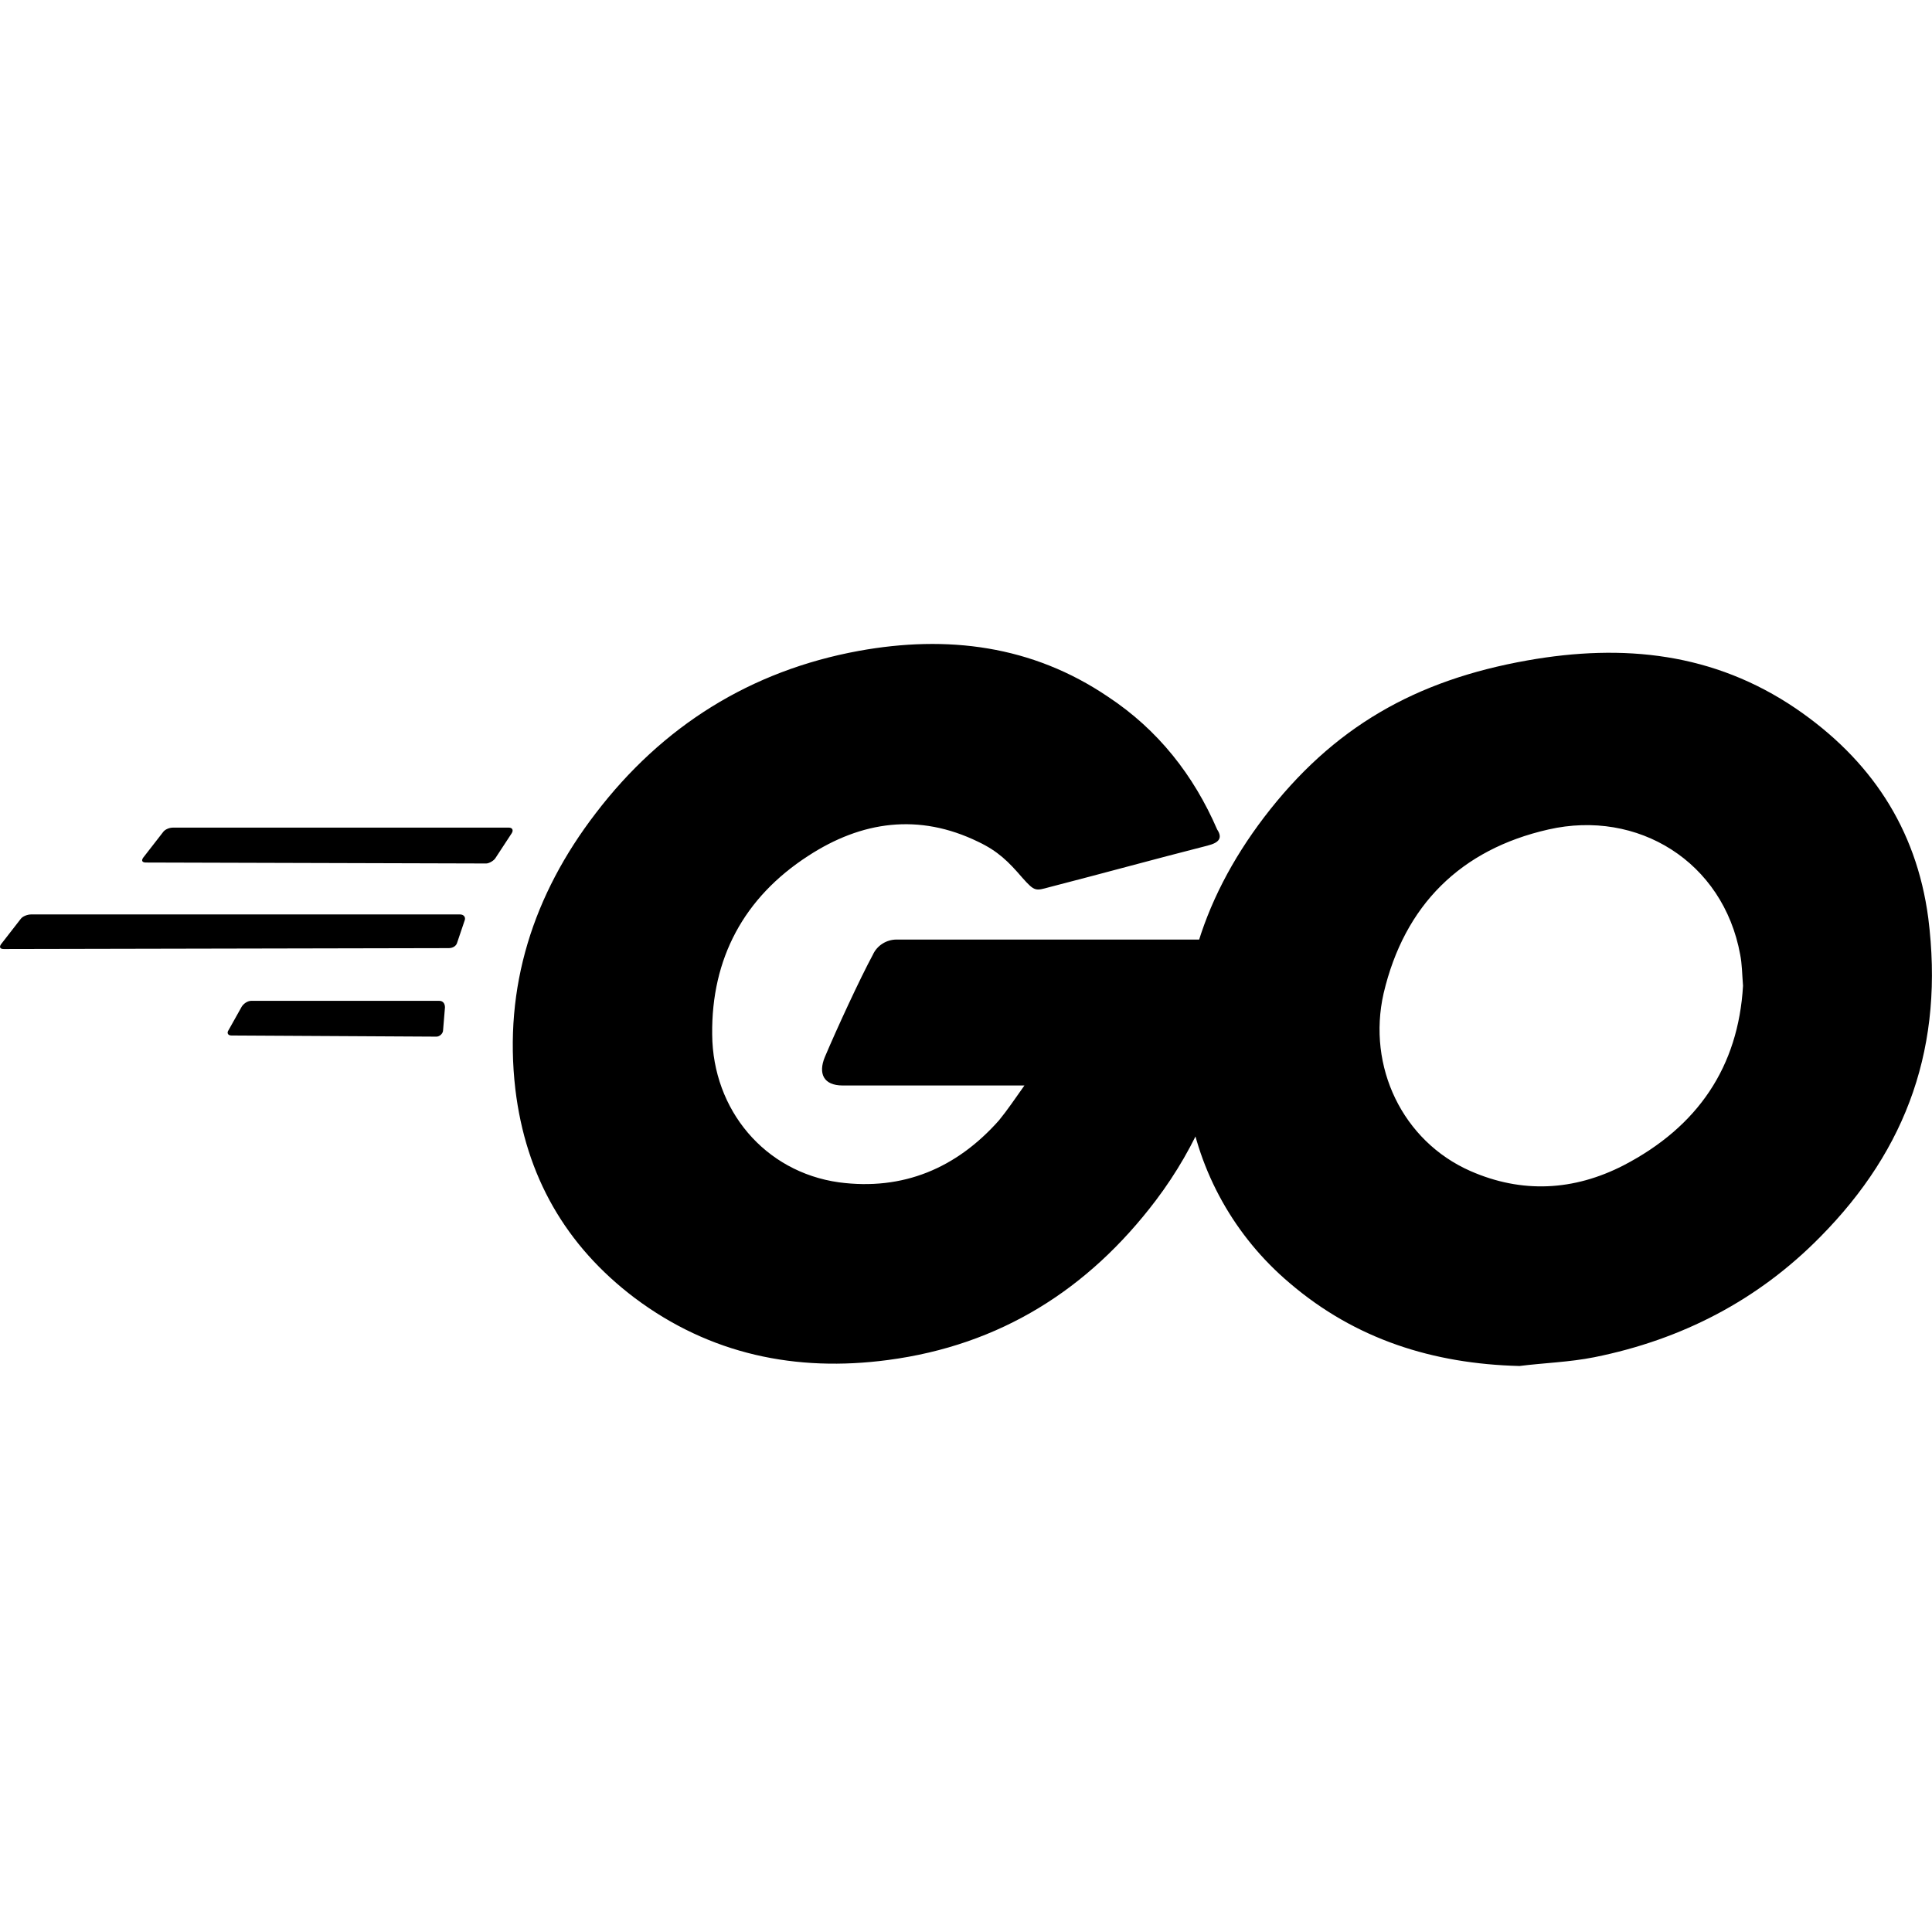
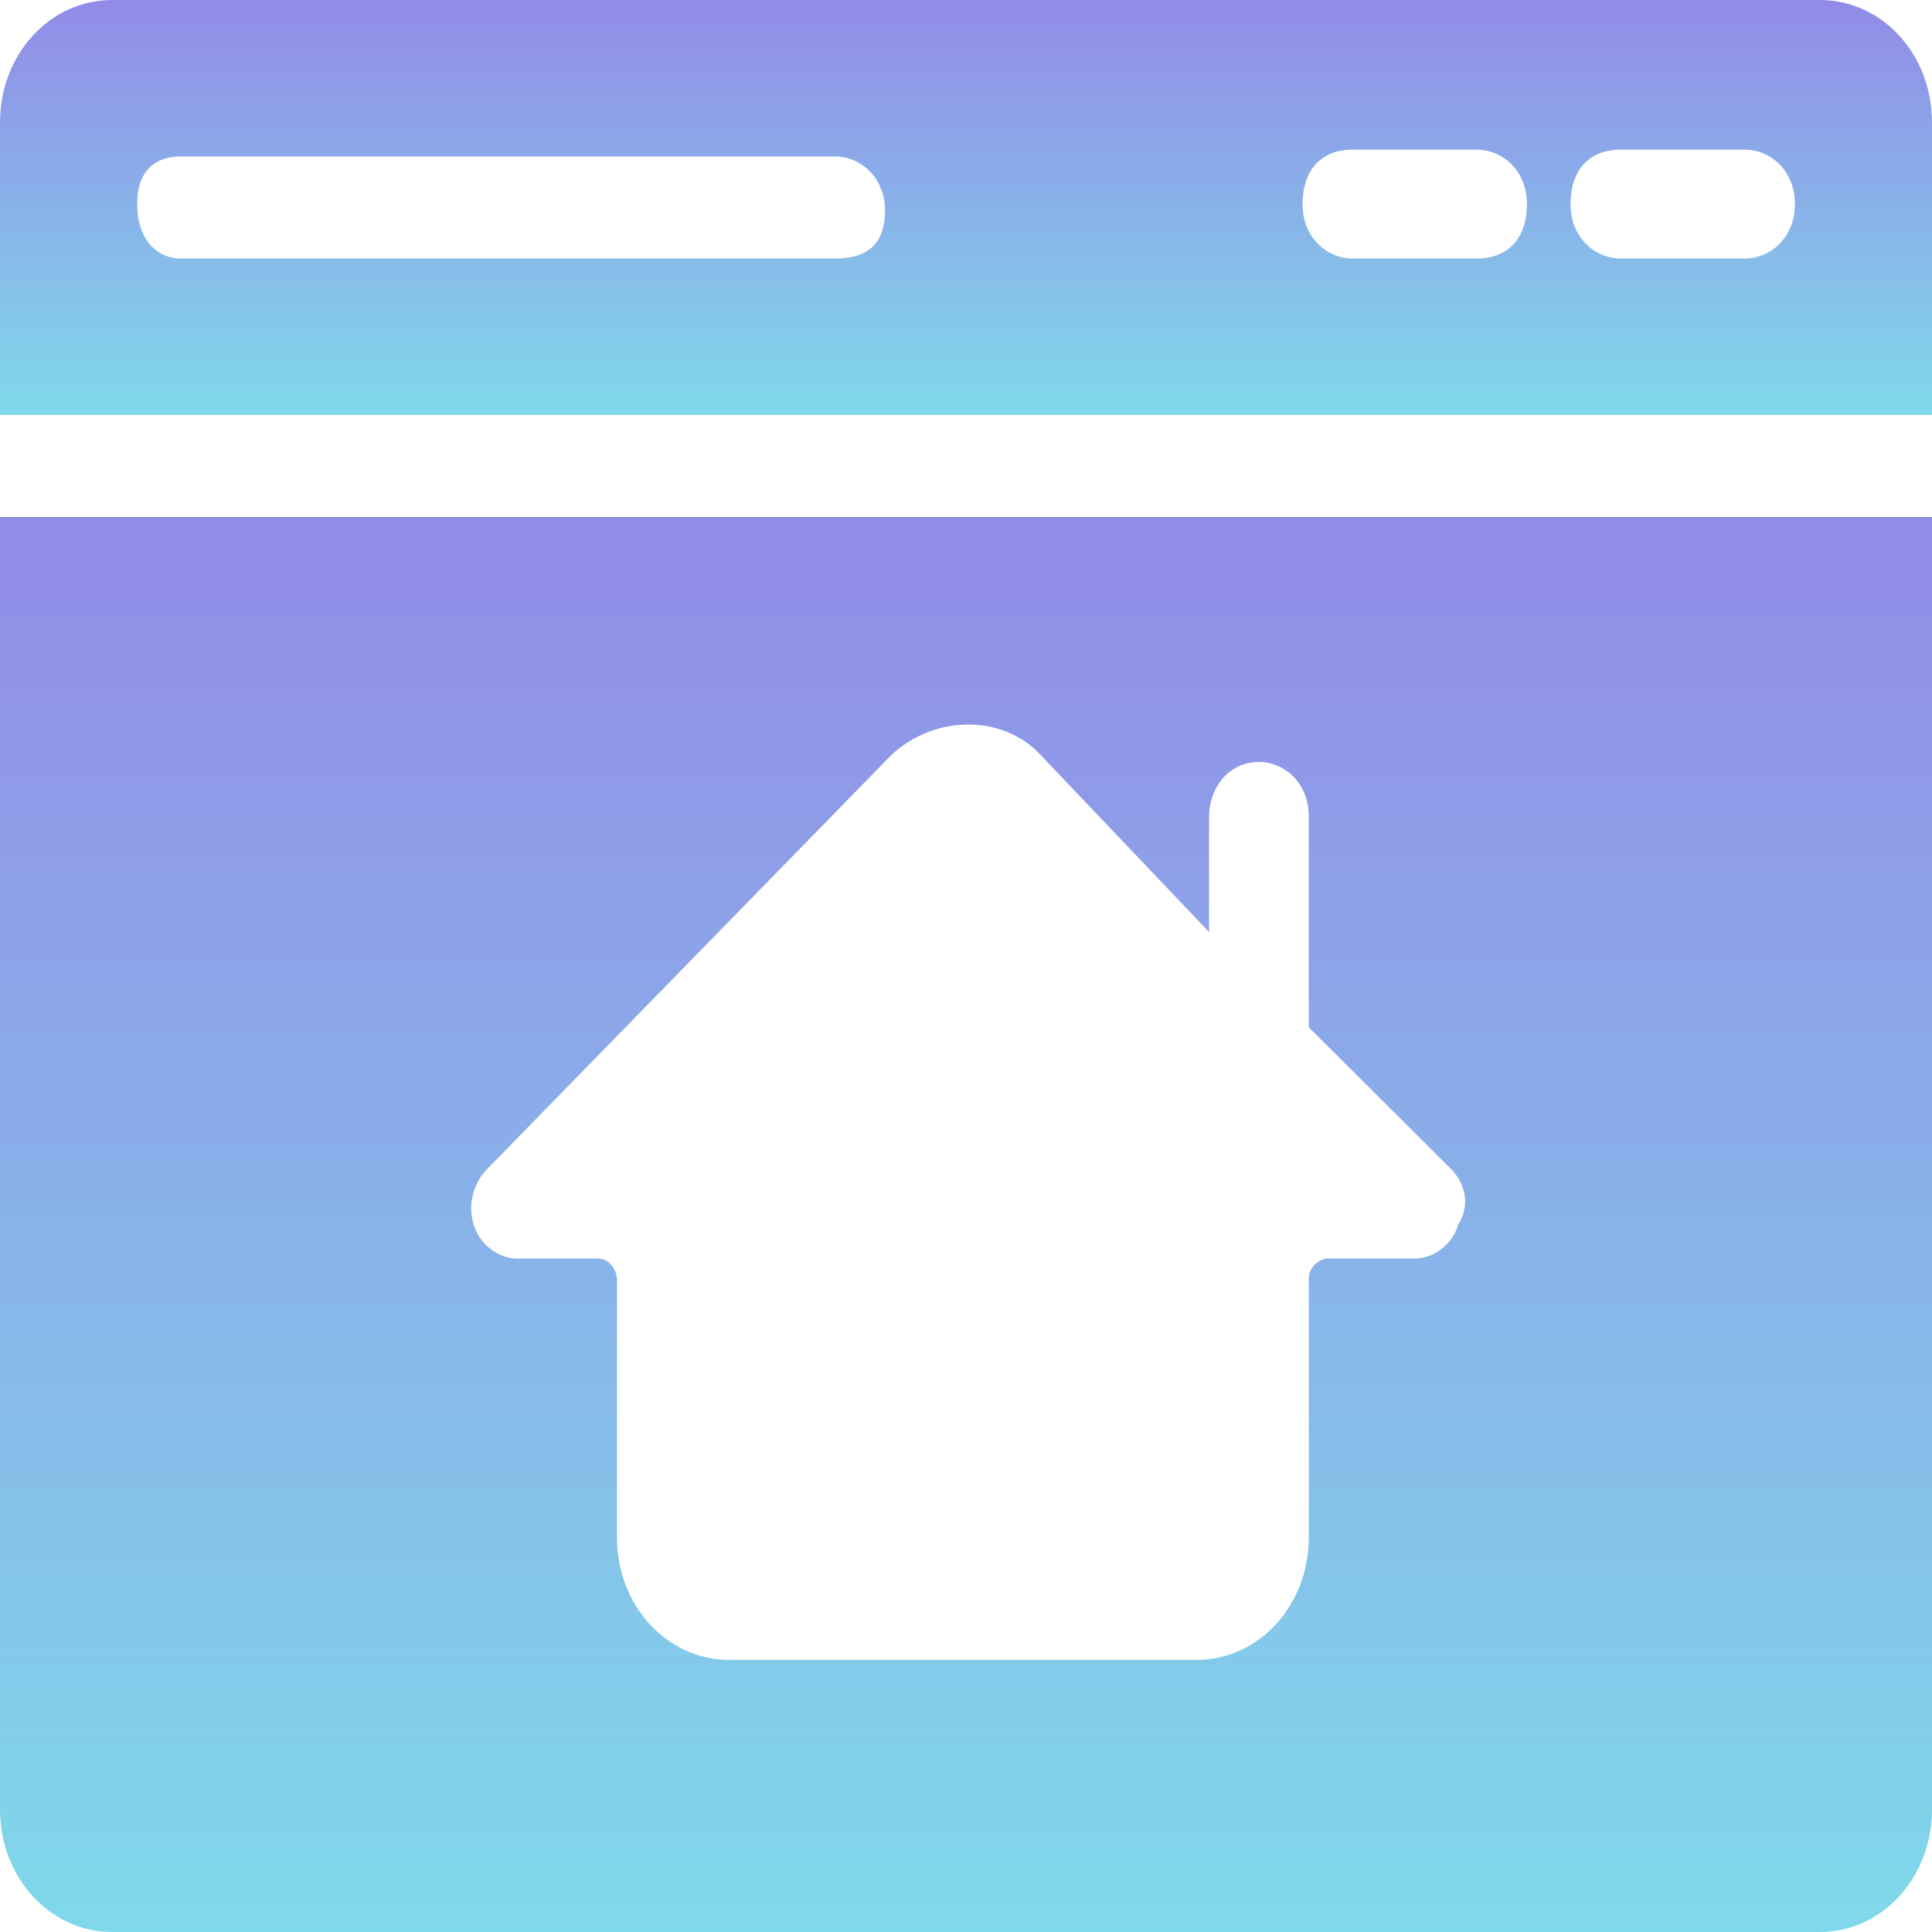
- <svg xmlns="http://www.w3.org/2000/svg" fill="#000000" width="800px" height="800px" viewBox="0 0 32 32">
-   <path d="M2.417 14.286c-0.063 0-0.078-0.031-0.047-0.078l0.328-0.422c0.031-0.047 0.104-0.078 0.167-0.078h5.563c0.063 0 0.078 0.047 0.047 0.094l-0.266 0.406c-0.026 0.047-0.109 0.094-0.156 0.094zM0.063 15.719c-0.063 0-0.078-0.031-0.047-0.078l0.328-0.422c0.031-0.042 0.109-0.073 0.172-0.073h7.104c0.063 0 0.094 0.047 0.078 0.094l-0.125 0.37c-0.016 0.063-0.078 0.094-0.141 0.094zM3.833 17.151c-0.063 0-0.078-0.047-0.047-0.089l0.219-0.391c0.031-0.047 0.094-0.094 0.156-0.094h3.115c0.063 0 0.094 0.047 0.094 0.109l-0.031 0.375c0 0.063-0.063 0.109-0.109 0.109zM20.005 14.005c-0.979 0.25-1.651 0.438-2.62 0.688-0.234 0.063-0.245 0.078-0.453-0.156-0.229-0.266-0.401-0.438-0.729-0.594-0.984-0.479-1.932-0.344-2.818 0.234-1.063 0.688-1.604 1.698-1.589 2.958 0.010 1.25 0.87 2.276 2.099 2.448 1.063 0.141 1.948-0.234 2.651-1.026 0.141-0.172 0.266-0.359 0.422-0.578h-3.010c-0.323 0-0.406-0.203-0.297-0.469 0.203-0.479 0.578-1.292 0.797-1.698 0.068-0.151 0.224-0.25 0.391-0.25h5.672c-0.031 0.422-0.031 0.844-0.094 1.266-0.161 1.109-0.604 2.156-1.281 3.052-1.12 1.479-2.583 2.401-4.438 2.646-1.526 0.203-2.948-0.094-4.193-1.026-1.151-0.87-1.807-2.026-1.979-3.458-0.198-1.698 0.297-3.224 1.328-4.568 1.104-1.448 2.568-2.365 4.359-2.693 1.464-0.266 2.87-0.094 4.13 0.76 0.828 0.547 1.417 1.297 1.807 2.198 0.094 0.141 0.031 0.219-0.156 0.266zM25.161 22.625c-1.417-0.036-2.708-0.438-3.802-1.375-0.906-0.766-1.505-1.833-1.682-3.005-0.281-1.76 0.203-3.318 1.26-4.708 1.141-1.495 2.51-2.271 4.365-2.599 1.589-0.281 3.083-0.125 4.443 0.797 1.229 0.839 1.995 1.974 2.193 3.469 0.266 2.104-0.339 3.818-1.792 5.286-1.026 1.042-2.286 1.698-3.74 1.99-0.417 0.083-0.839 0.094-1.245 0.146zM28.87 16.328c-0.016-0.203-0.016-0.359-0.047-0.516-0.281-1.542-1.698-2.411-3.177-2.073-1.448 0.328-2.385 1.25-2.729 2.714-0.276 1.214 0.313 2.448 1.438 2.943 0.854 0.375 1.714 0.328 2.536-0.094 1.234-0.641 1.901-1.635 1.979-2.974z" />
+ <svg xmlns="http://www.w3.org/2000/svg" width="196" height="196" viewBox="0 0 196 196" fill="none">
+   <path d="M0 52.452V183.577C0 190.478 5.058 196 11.381 196H184.619C190.941 196 196 190.479 196 183.577V52.452H0ZM147.947 124.226C147.315 126.296 145.418 127.676 143.521 127.676H134.669C134.037 127.676 132.773 128.366 132.773 129.746V155.971C132.773 162.872 127.715 168.394 121.392 168.394H73.973C67.651 168.394 62.592 162.874 62.592 155.971V129.746C62.592 129.056 61.96 127.676 60.696 127.676L52.477 127.678C50.581 127.678 48.684 126.298 48.052 124.228C47.42 122.157 48.052 120.087 49.316 118.707L90.414 76.609C94.84 72.469 101.795 72.469 105.588 76.609L122.658 94.552V82.82C122.658 80.059 124.555 77.299 127.716 77.299C130.245 77.299 132.773 79.369 132.773 82.82V104.213L147.315 118.705C148.581 120.085 149.213 122.156 147.949 124.226L147.947 124.226Z" fill="url(#paint0_linear_139_399)" />
+   <path d="M184.619 0H11.381C5.059 0 0 5.52 0 12.423V42.098H196V12.423C196 5.52 190.942 0 184.619 0ZM84.726 26.225H18.34C15.81 26.225 13.914 24.155 13.914 20.703C13.914 17.253 15.81 15.872 18.34 15.872H84.726C87.254 15.872 89.783 17.942 89.783 21.393C89.783 24.845 87.887 26.225 84.726 26.225ZM149.846 26.225H137.201C134.672 26.225 132.144 24.155 132.144 20.705C132.144 17.254 134.04 15.184 137.201 15.184H149.846C152.375 15.184 154.904 17.254 154.904 20.705C154.904 24.155 153.007 26.225 149.846 26.225ZM177.033 26.225H164.388C161.859 26.225 159.33 24.155 159.33 20.705C159.33 17.254 161.227 15.184 164.388 15.184H177.033C179.562 15.184 182.09 17.254 182.09 20.705C182.09 24.155 179.562 26.225 177.033 26.225Z" fill="url(#paint1_linear_139_399)" />
+   <defs>
+     <linearGradient id="paint0_linear_139_399" x1="98" y1="52.452" x2="98" y2="196" gradientUnits="userSpaceOnUse">
+       <stop stop-color="#928BE8" />
+       <stop offset="1" stop-color="#80D9EA" />
+     </linearGradient>
+     <linearGradient id="paint1_linear_139_399" x1="98" y1="0" x2="98" y2="42.098" gradientUnits="userSpaceOnUse">
+       <stop stop-color="#928BE8" />
+       <stop offset="1" stop-color="#80D9EA" />
+     </linearGradient>
+   </defs>
</svg>
